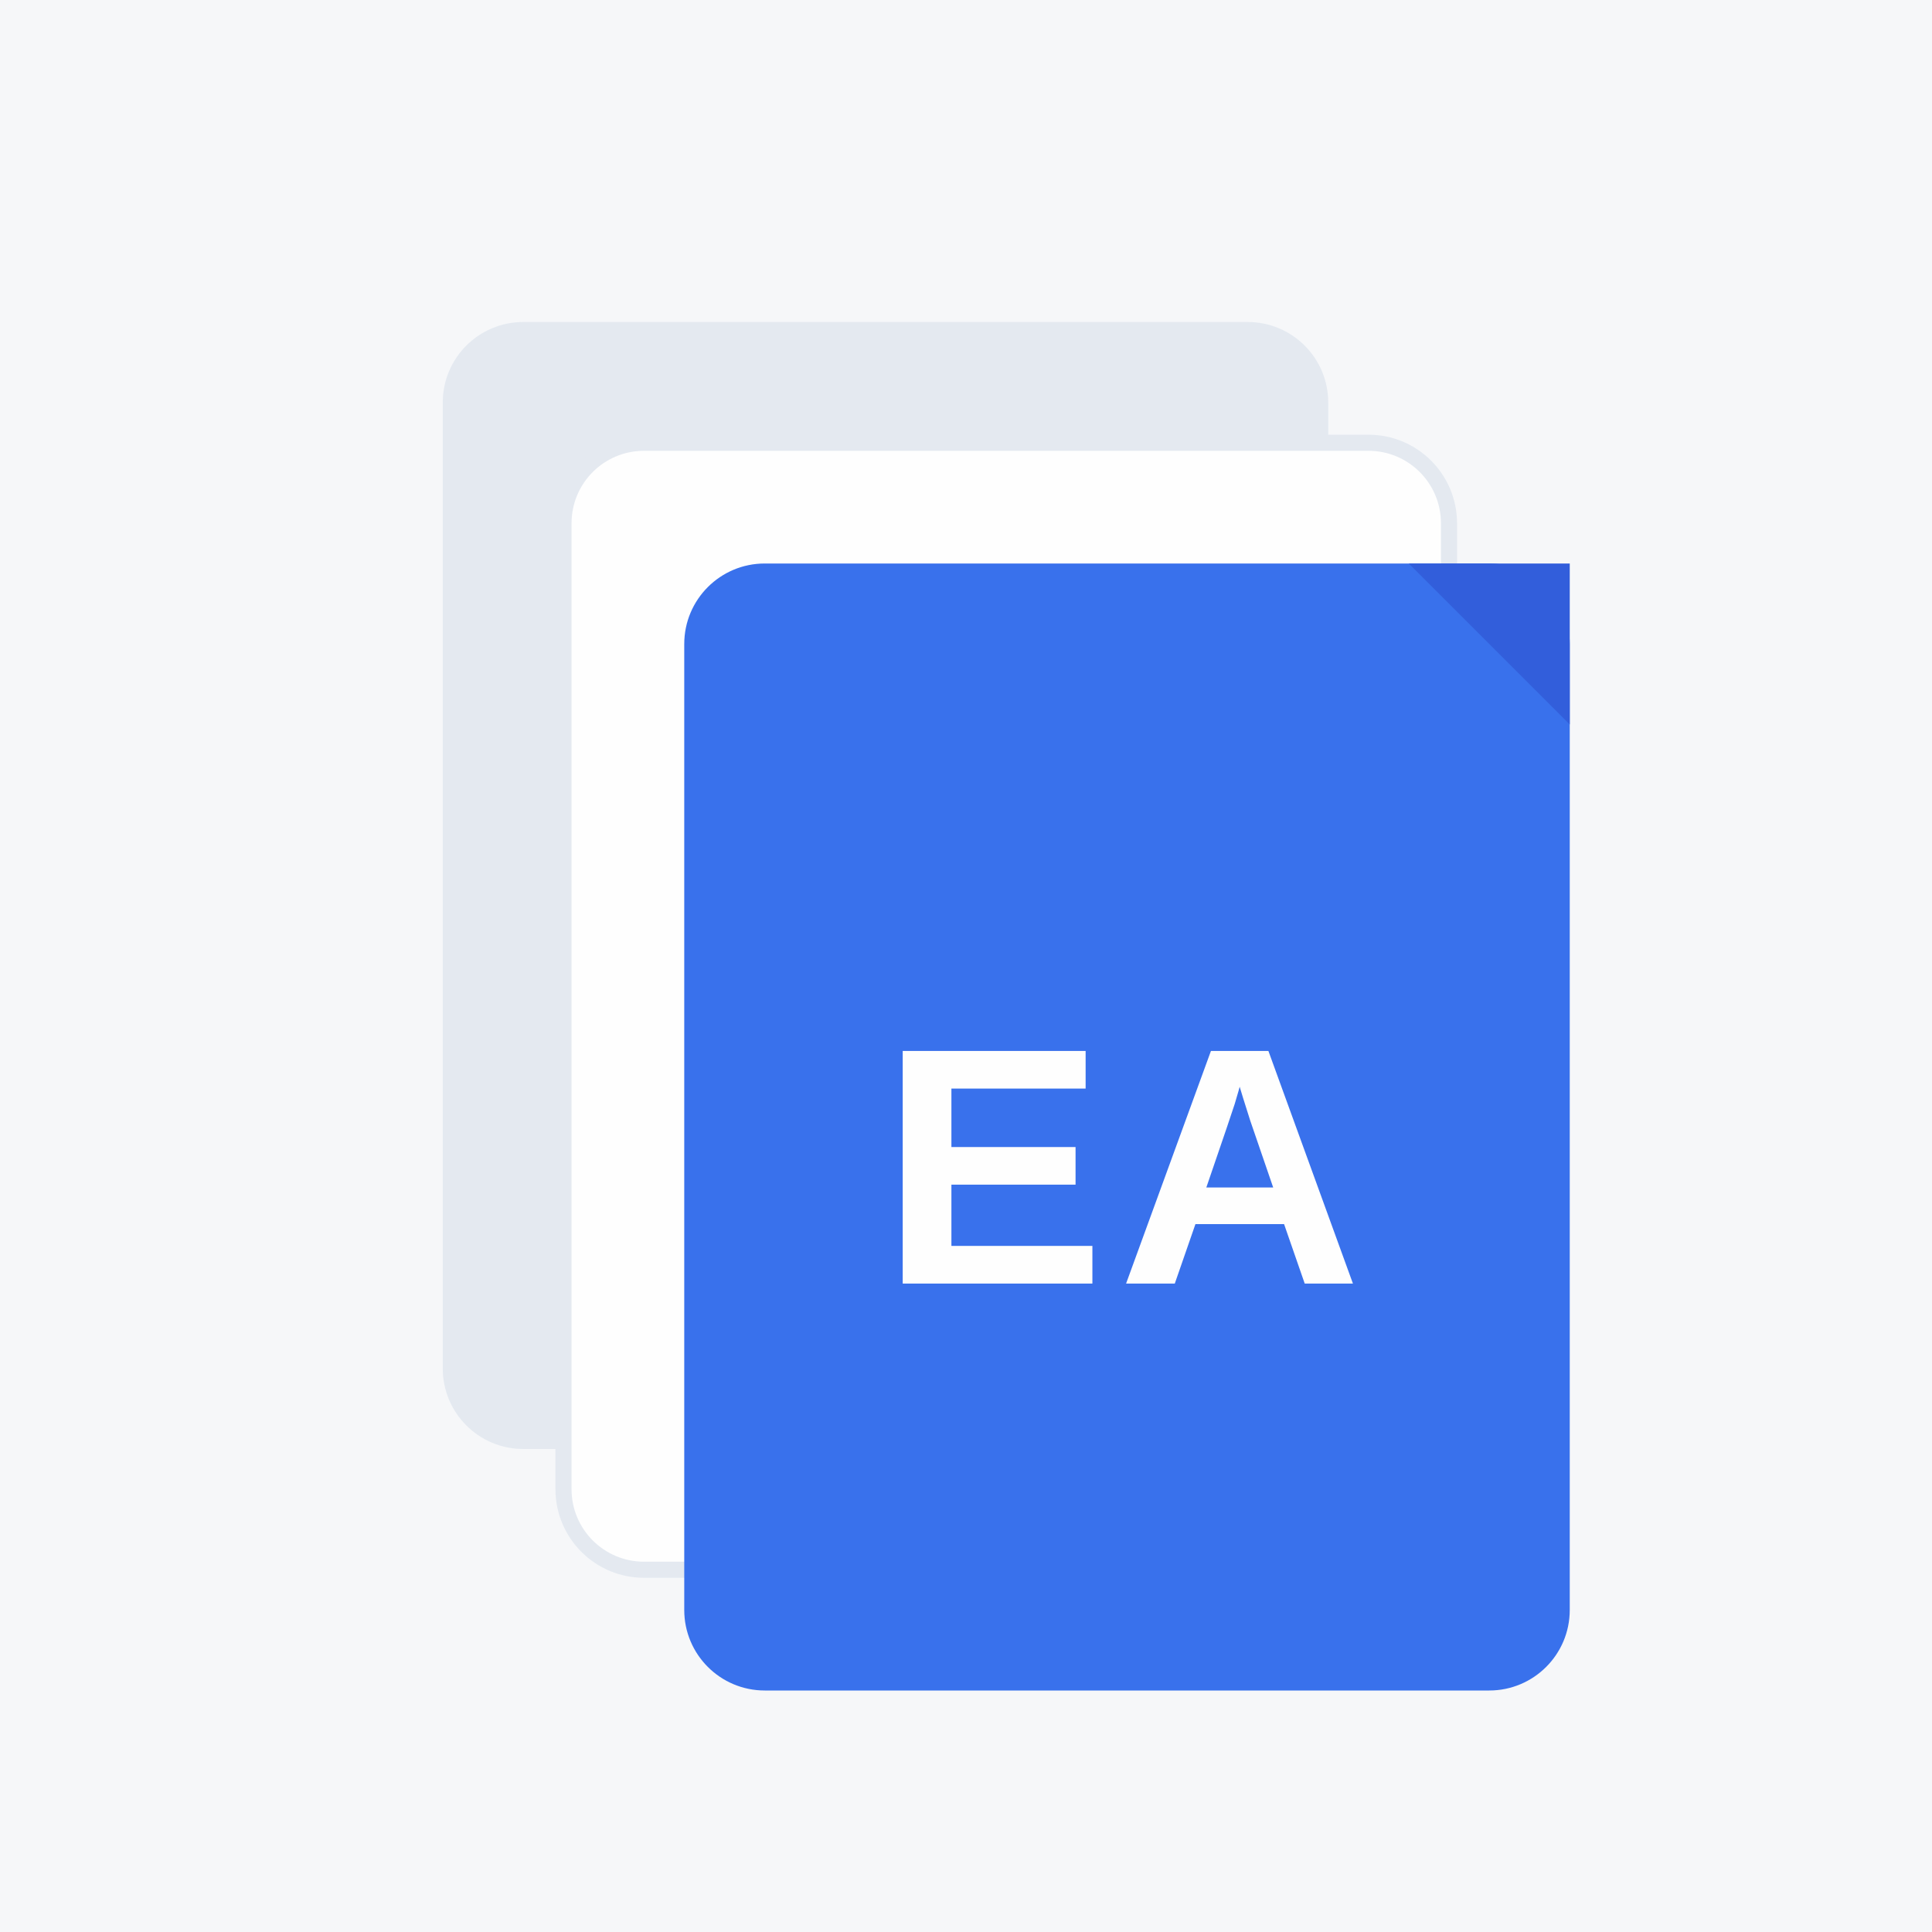
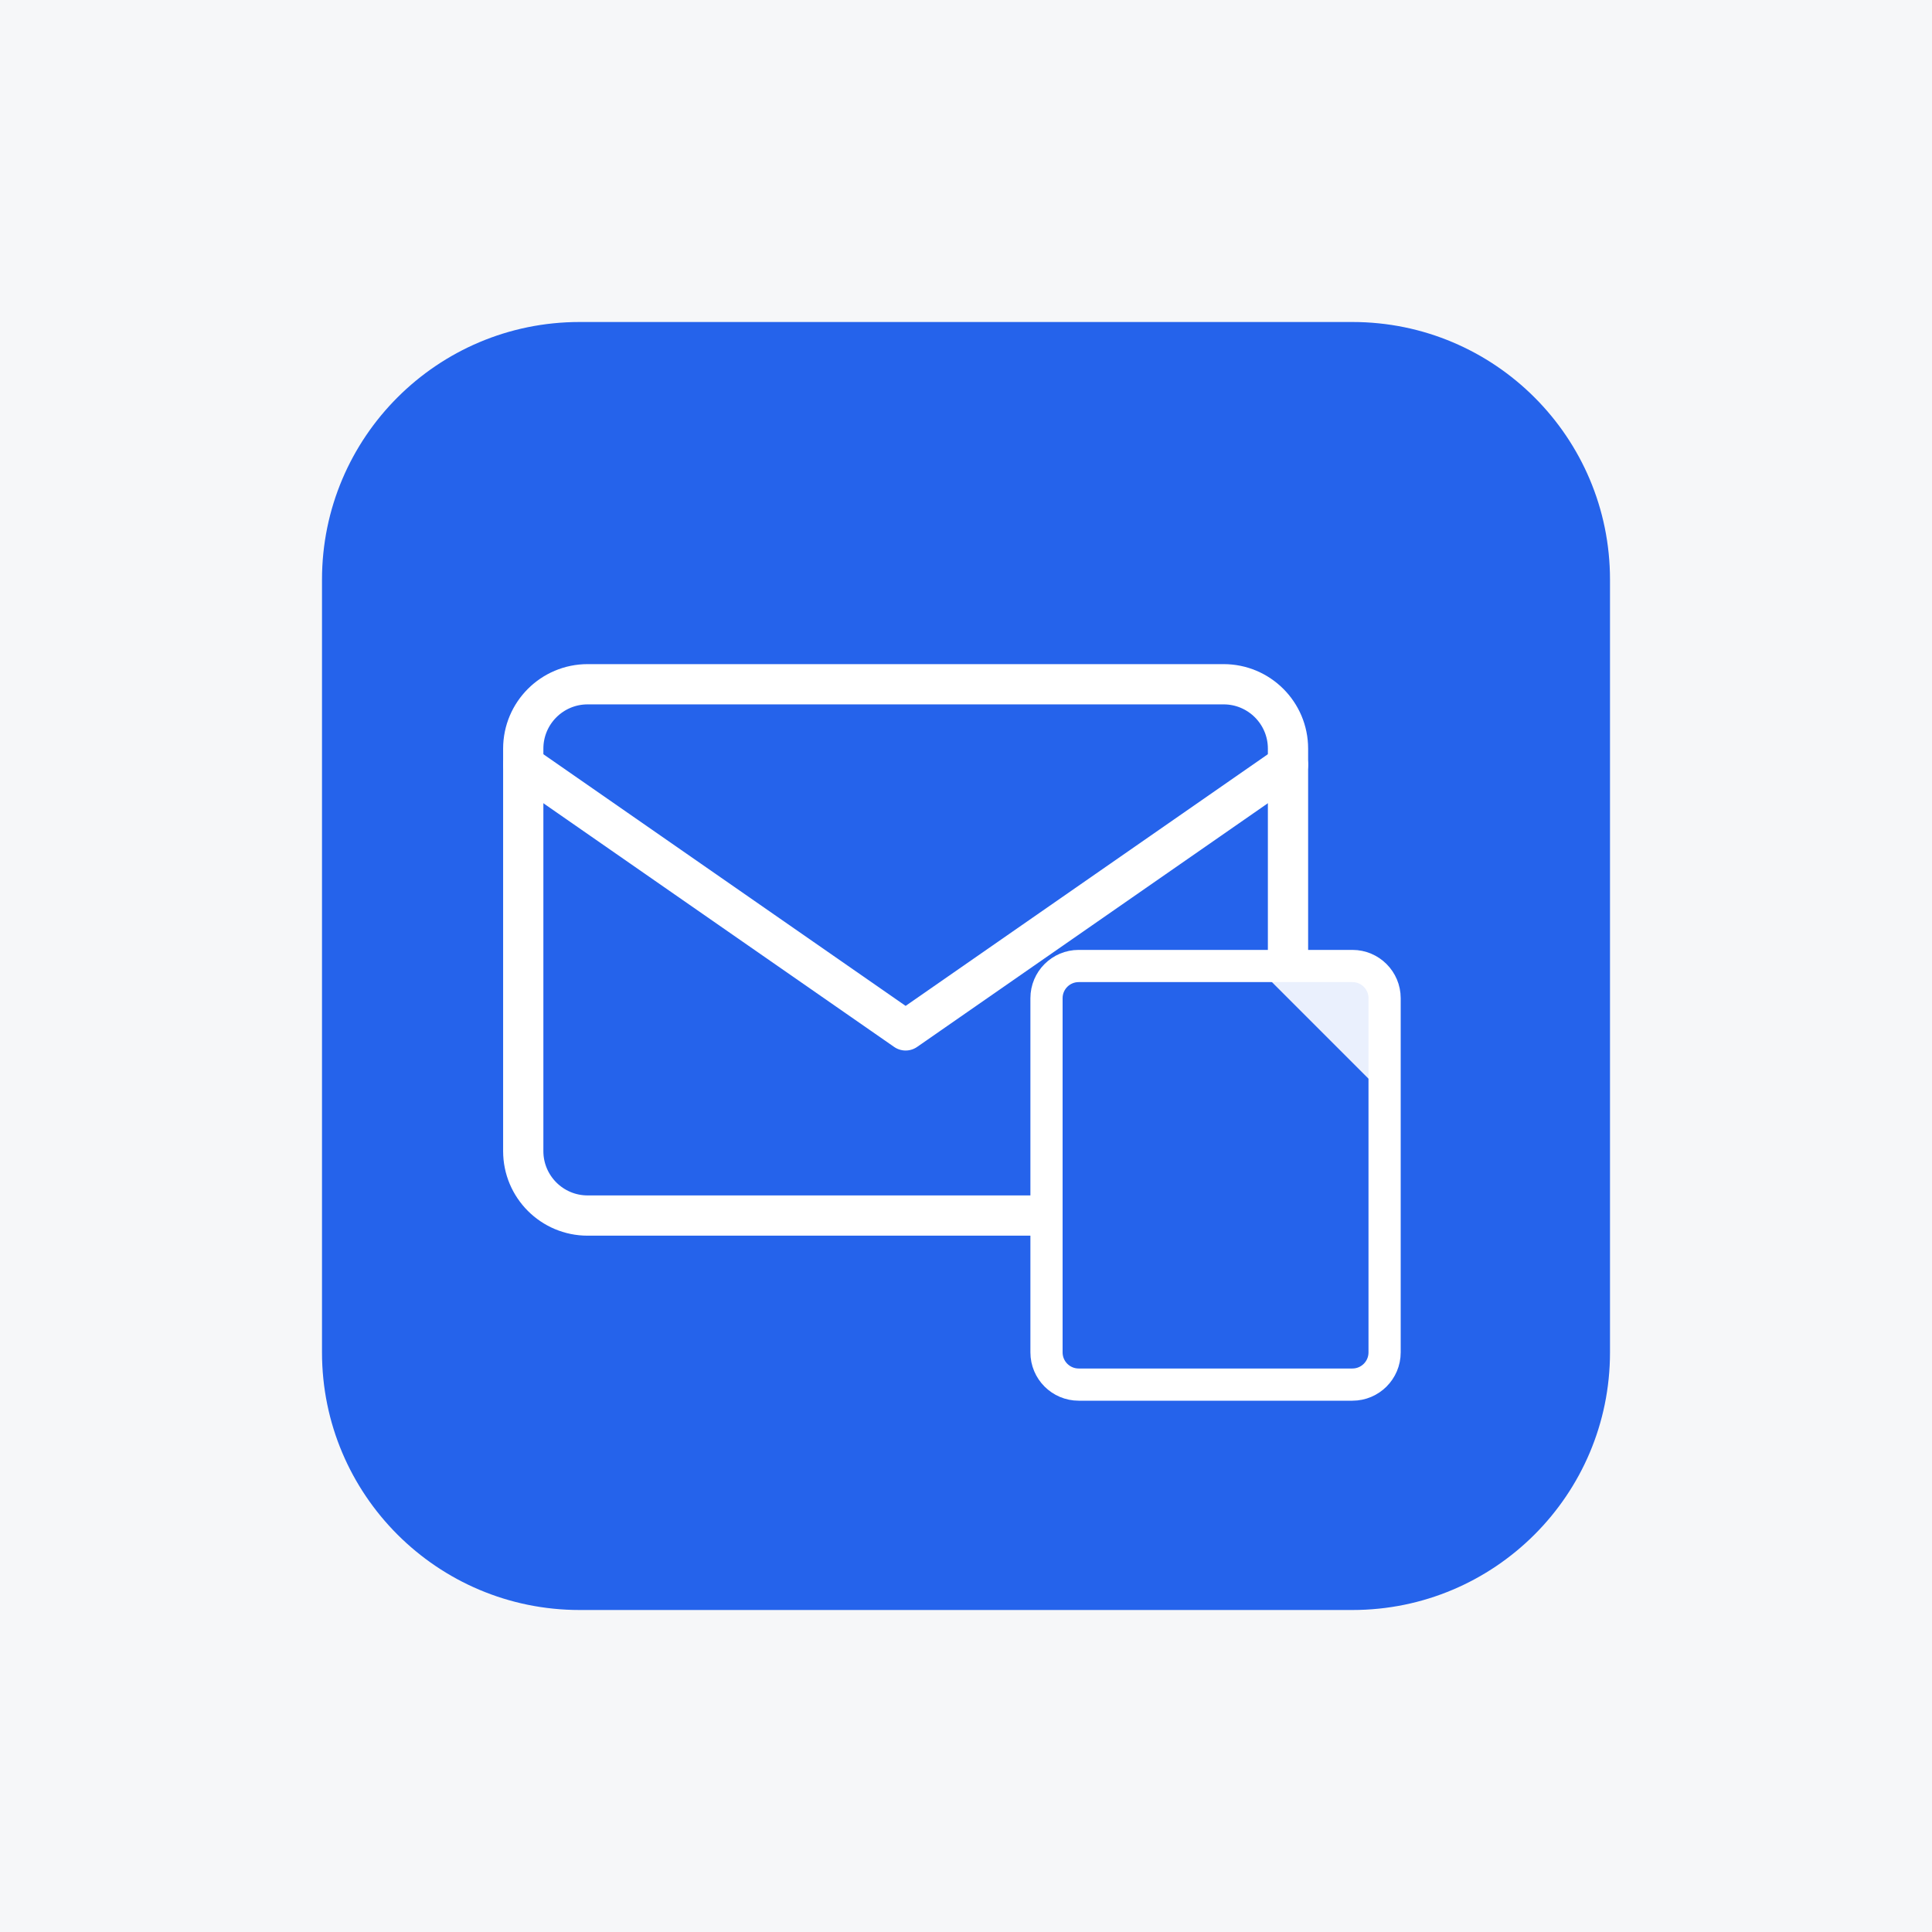
- <svg xmlns="http://www.w3.org/2000/svg" viewBox="0 0 240 240" role="img" aria-label="EmailArchiver">
+ <svg xmlns="http://www.w3.org/2000/svg" viewBox="0 0 240 240" role="img" aria-label="EmailArchiver email to PDF">
  <rect width="240" height="240" fill="#f6f7f9" />
-   <g opacity="0.9">
-     <rect x="55" y="40" width="110" height="140" rx="10" fill="#e2e8f0" />
-     <rect x="70" y="55" width="110" height="140" rx="10" fill="#fff" stroke="#e2e8f0" stroke-width="2" />
-     <rect x="85" y="70" width="110" height="140" rx="10" fill="#2563eb" />
-     <path d="M175 70h20v20" fill="#1d4ed8" />
-     <path d="M112.137 159.448V130.552H134.86V135.228H118.187V142.488H133.609V147.164H118.187V154.772H135.701V159.448Z M162.077 159.448 159.513 152.065H148.5L145.937 159.448H139.887L150.428 130.552H157.565L168.065 159.448ZM153.997 135.002 153.874 135.454Q153.668 136.192 153.381 137.135Q153.094 138.079 149.854 147.512H158.16L155.309 139.207L154.427 136.417Z" fill="#ffffff" />
-   </g>
+   <rect x="40" y="40" width="160" height="160" rx="32" fill="#2563eb" />
+   <rect x="65" y="85" width="95" height="66" rx="8" fill="none" stroke="#ffffff" stroke-width="5" />
+   <path d="M65 95 L112.5 128 L160 95" fill="none" stroke="#ffffff" stroke-width="5" stroke-linecap="round" stroke-linejoin="round" />
+   <rect x="130" y="120" width="42" height="52" rx="4" fill="#2563eb" stroke="#ffffff" stroke-width="4" />
+   <path d="M156 120h16v16" fill="#ffffff" opacity="0.9" />
</svg>
